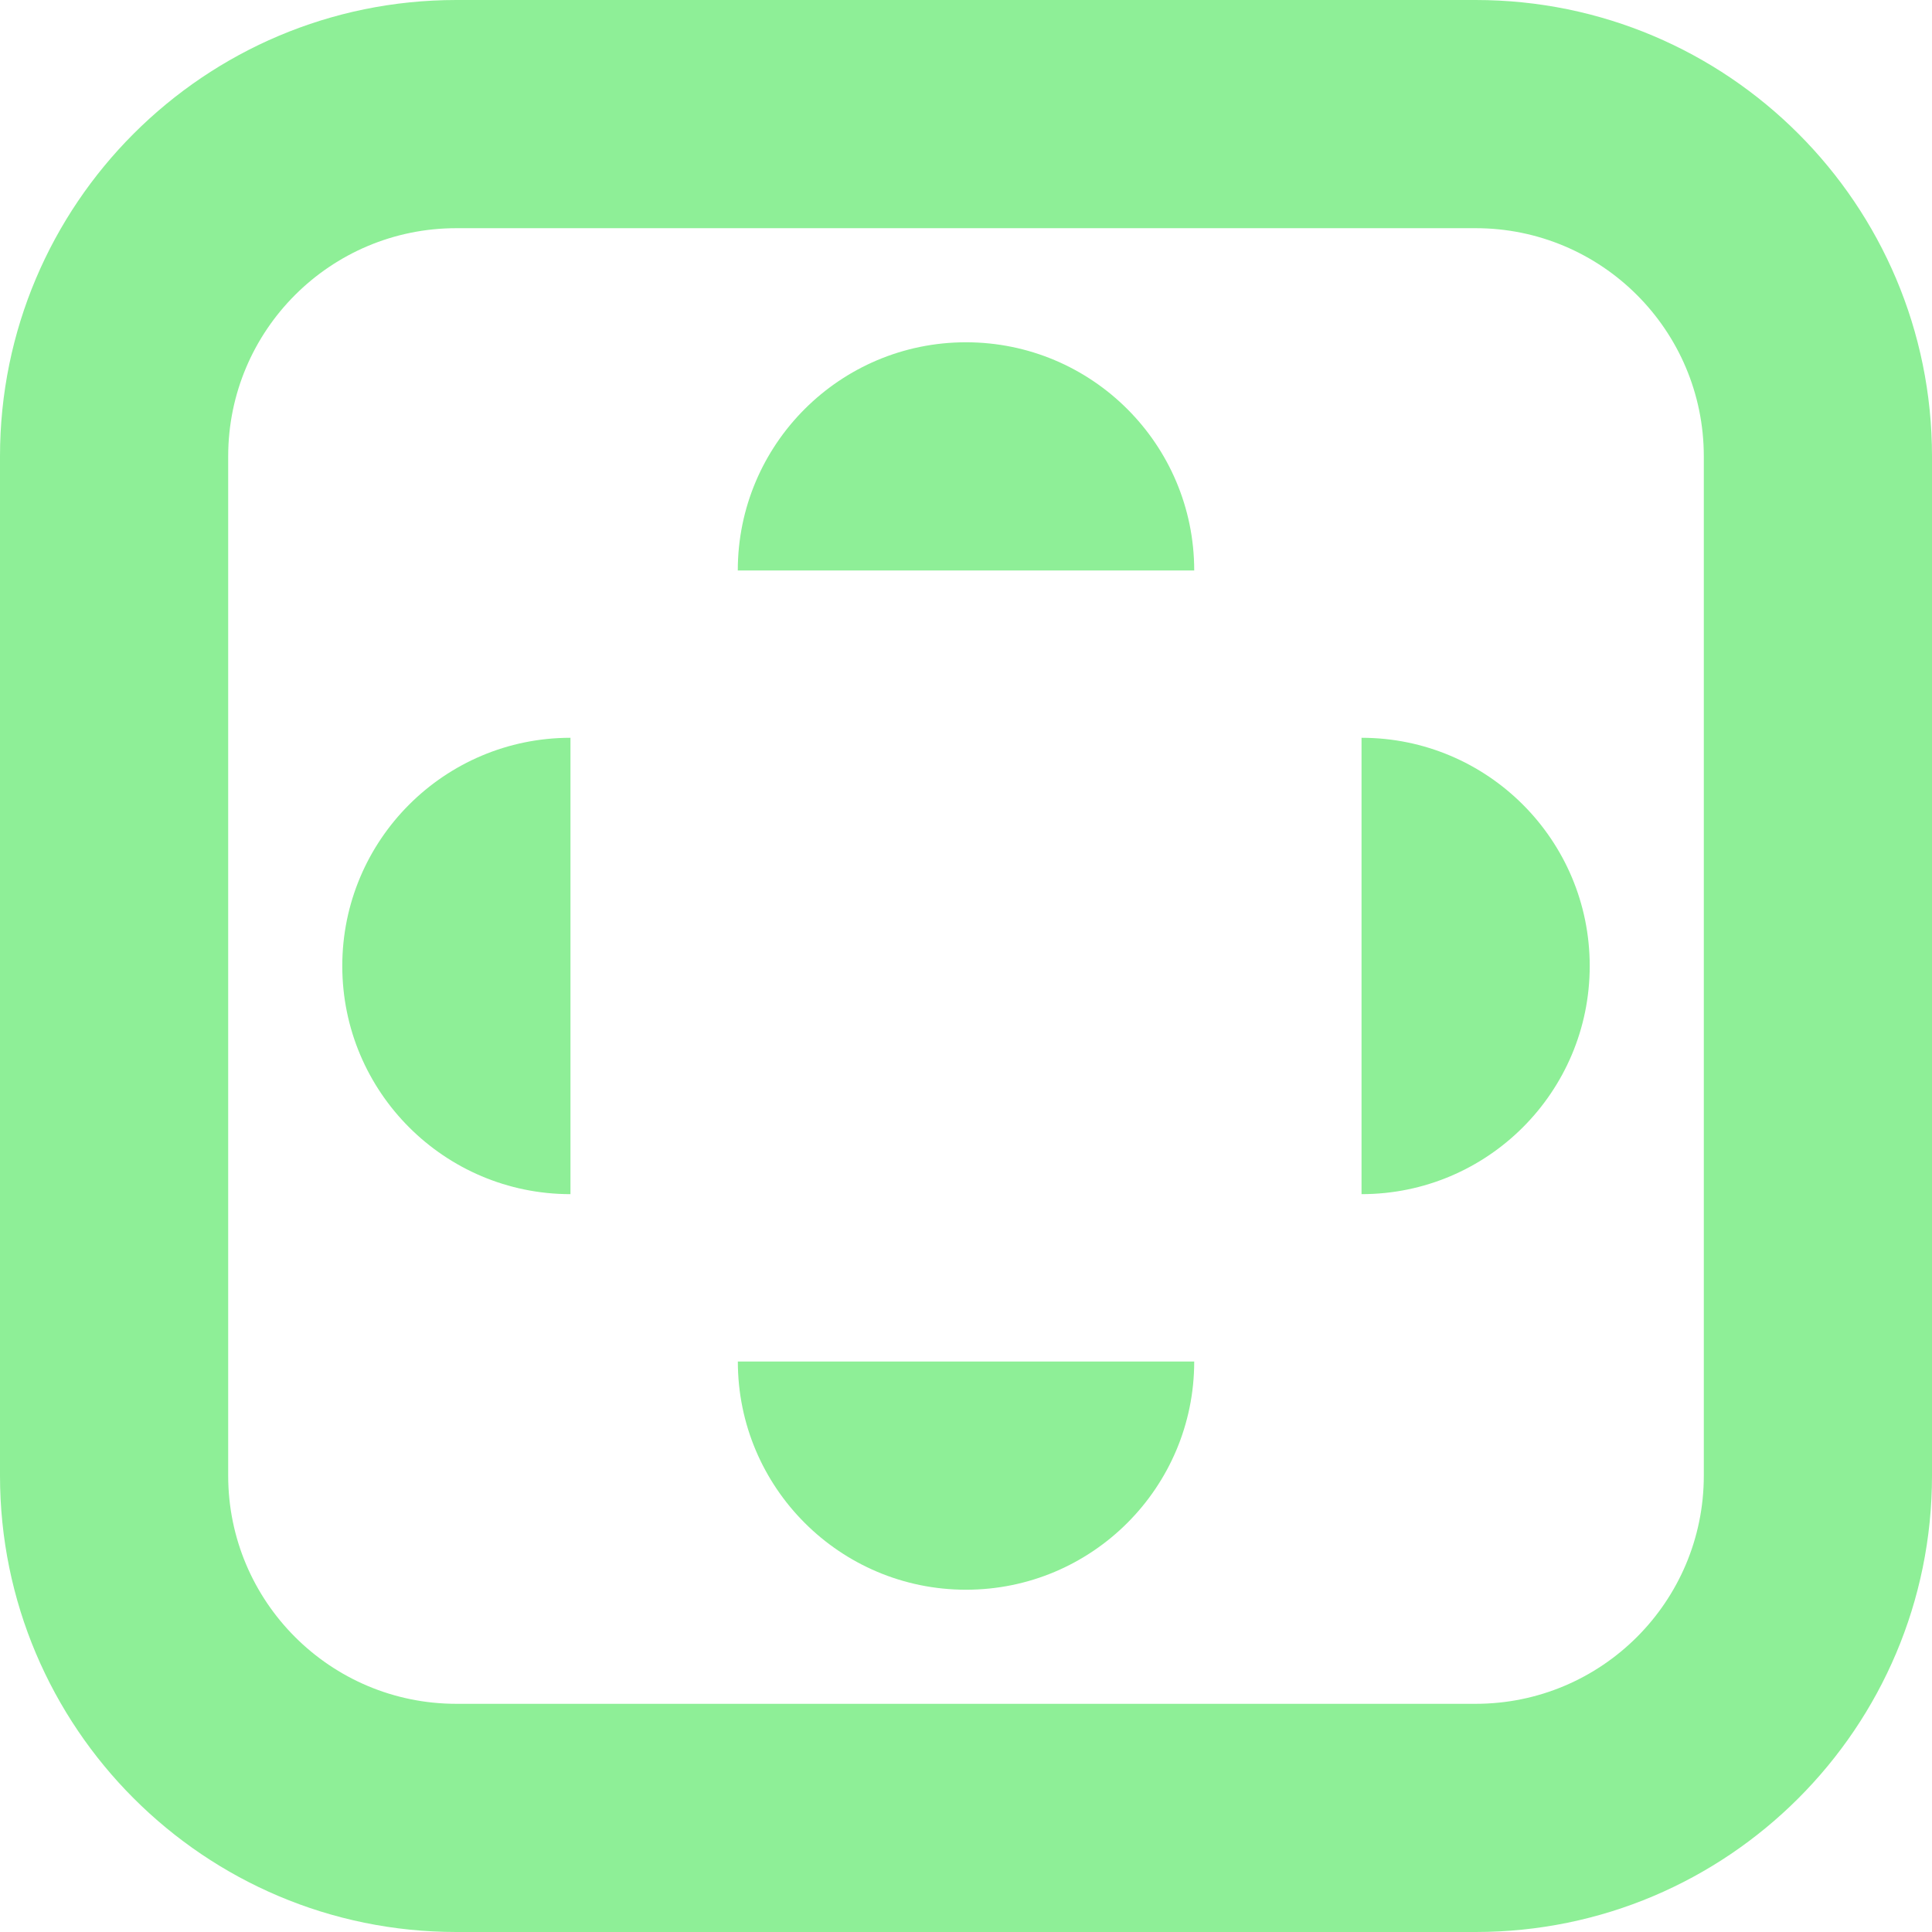
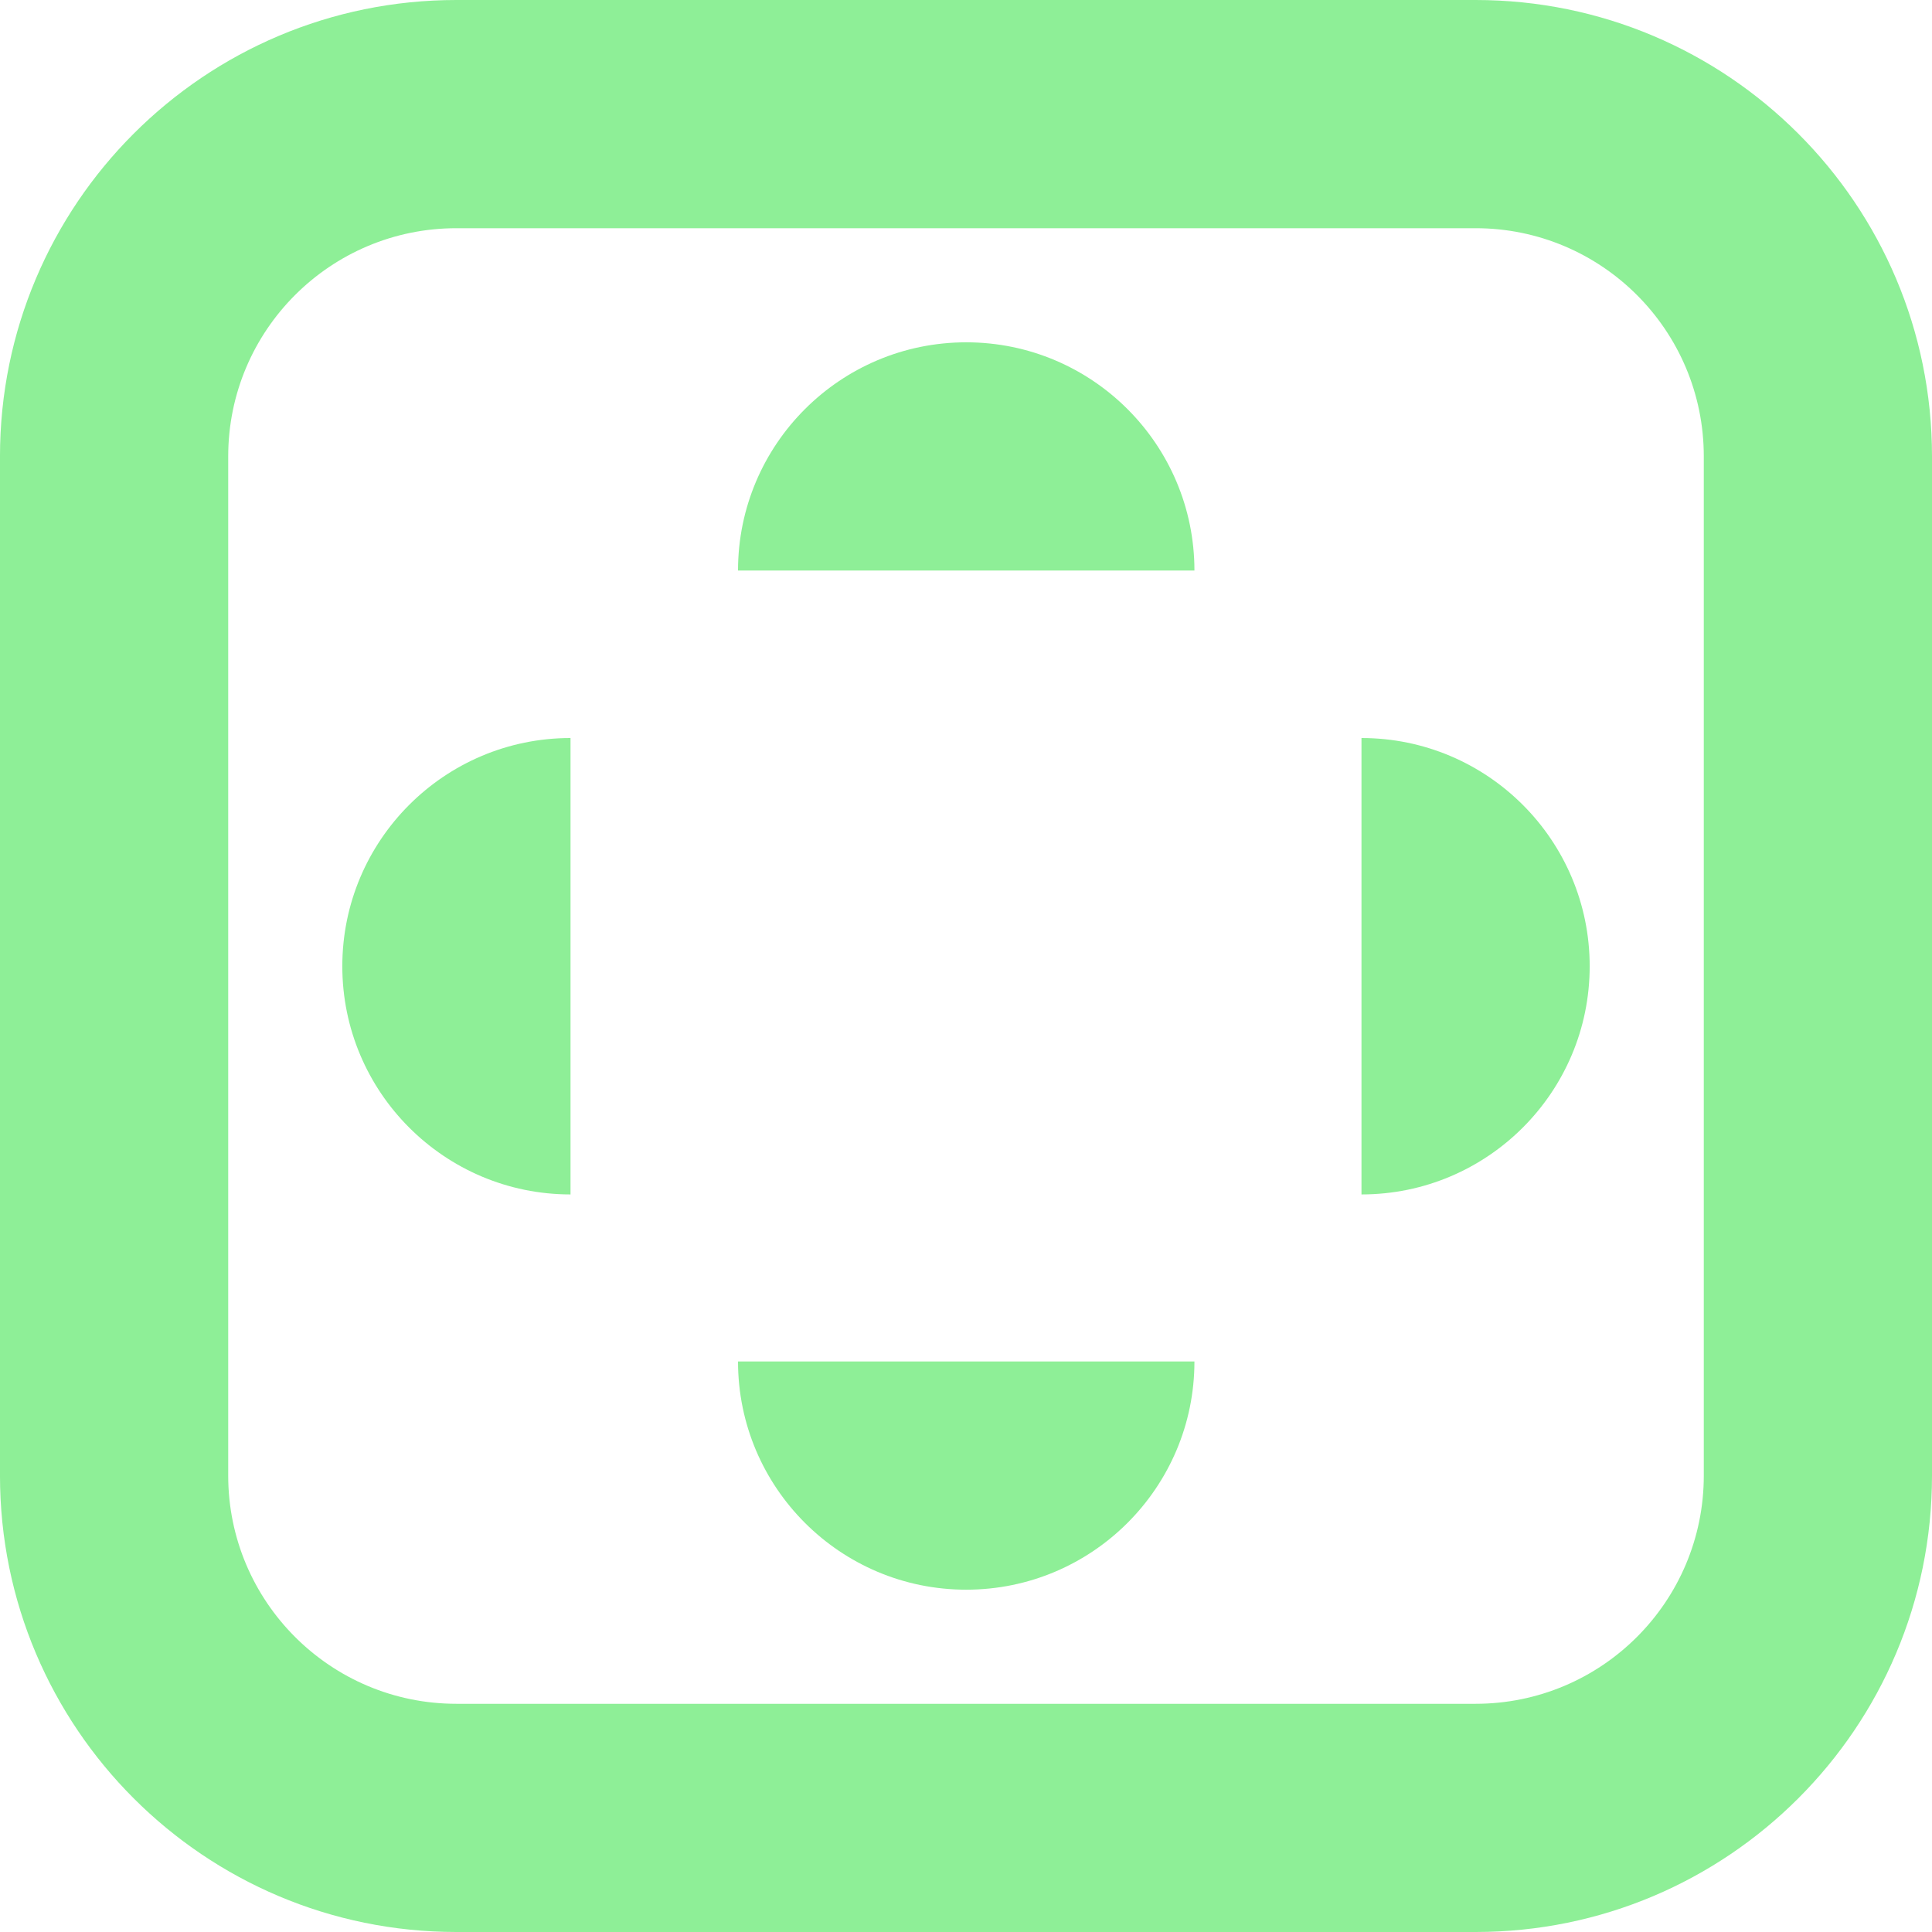
- <svg xmlns="http://www.w3.org/2000/svg" width="128" height="128" viewBox="0 0 33.867 33.867" version="1.1" id="svg5">
+ <svg xmlns="http://www.w3.org/2000/svg" width="16" height="16" viewBox="0 0 4.233 4.233" version="1.1" id="svg5">
  <defs id="defs2" />
-   <path id="rect892" style="fill:#8eef97;fill-opacity:1;stroke:none;stroke-width:0.173;stroke-linecap:round;stroke-linejoin:round;fill-rule:nonzero" d="M 8 0 A 8 8 0 0 0 0 8 L 0 25.867 A 8 8 0 0 0 8 33.867 L 25.867 33.867 A 8 8 0 0 0 33.867 25.867 L 33.867 8 A 8 8 0 0 0 25.867 0 L 8 0 z M 8 4 L 25.867 4 A 4 4 0 0 1 29.867 8 L 29.867 25.867 A 4 4 0 0 1 25.867 29.867 L 8 29.867 A 4 4 0 0 1 4 25.867 L 4 8 A 4 4 0 0 1 8 4 z " />
-   <path id="path17344" style="fill:#8eef97;fill-opacity:1;fill-rule:nonzero;stroke:none;stroke-width:0.201;stroke-linecap:round;stroke-linejoin:round" d="M 10,12.933 C 7.791,12.933 6,14.724 6,16.933 c 1.348e-4,2.209 1.791,4 4,4 v -2 c 0,-2.979 0,-2.759 0,-4 z" />
-   <path id="path20789" style="fill:#8eef97;fill-opacity:1;fill-rule:nonzero;stroke:none;stroke-width:0.201;stroke-linecap:round;stroke-linejoin:round" d="m 23.867,12.933 v 2 4 2 c 2.209,-1.35e-4 4,-1.791 4,-4 1.5e-4,-2.209 -1.791,-4 -4,-4 z" />
-   <path id="path28120" style="fill:#8eef97;fill-opacity:1;fill-rule:nonzero;stroke:none;stroke-width:0.201;stroke-linecap:round;stroke-linejoin:round" d="M 20.934,10 C 20.934,7.791 19.143,6 16.933,6 c -2.209,1.348e-4 -4,1.791 -4,4 h 2 c 2.992,0 3,0 4,0 1,0 2,0 2,0 z" />
-   <path id="path28122" style="fill:#8eef97;fill-opacity:1;fill-rule:nonzero;stroke:none;stroke-width:0.201;stroke-linecap:round;stroke-linejoin:round" d="m 20.934,23.867 h -2 c -4.258,0 -2.188,0 -4,0 h -2 c 1.35e-4,2.209 1.791,4 4,4 2.209,1.5e-4 4,-1.791 4,-4 z" />
-   <circle style="display:none;fill:#8eef97;fill-opacity:1;fill-rule:nonzero;stroke:none;stroke-width:0.238;stroke-linecap:round;stroke-linejoin:round" id="path46539" cx="16.934" cy="16.934" r="2.597" />
+   <path id="rect892" style="display:inline;fill:#8eef97;fill-opacity:1;fill-rule:nonzero;stroke:none;stroke-width:0.022;stroke-linecap:round;stroke-linejoin:round" d="M 1,0 A 1,1 0 0 0 -3.1833333e-5,1 V 3.233 A 1,1 0 0 0 1,4.233 H 3.233 A 1,1 0 0 0 4.233,3.233 V 1 A 1,1 0 0 0 3.233,0 Z m 0,0.5 H 3.233 a 0.5,0.5 0 0 1 0.5,0.5 V 3.233 A 0.5,0.5 0 0 1 3.233,3.733 H 1 A 0.5,0.5 0 0 1 0.5,3.233 V 1 a 0.5,0.5 0 0 1 0.5,-0.5 z" />
+   <path id="path17344" style="display:inline;fill:#8eef97;fill-opacity:1;fill-rule:nonzero;stroke:none;stroke-width:0.025;stroke-linecap:round;stroke-linejoin:round" d="m 1.25,1.617 c -0.276,-1.8e-5 -0.5,0.224 -0.5,0.5 1.7e-5,0.276 0.224,0.5 0.5,0.5 V 2.367 c 0,-0.372 0,-0.345 0,-0.5 z" />
+   <path id="path20789" style="fill:#8eef97;fill-opacity:1;fill-rule:nonzero;stroke:none;stroke-width:0.025;stroke-linecap:round;stroke-linejoin:round" d="m 2.983,1.617 v 0.25 0.5 0.25 c 0.276,-1.7e-5 0.5,-0.224 0.5,-0.5 1.9e-5,-0.276 -0.224,-0.5 -0.5,-0.5 z" />
+   <path id="path28120" style="fill:#8eef97;fill-opacity:1;fill-rule:nonzero;stroke:none;stroke-width:0.025;stroke-linecap:round;stroke-linejoin:round" d="M 2.617,1.25 C 2.617,0.974 2.393,0.75 2.117,0.75 c -0.276,1.7e-5 -0.5,0.224 -0.5,0.5 h 0.25 c 0.374,0 0.375,0 0.5,0 0.125,0 0.25,0 0.25,0 z" />
+   <path id="path28122" style="fill:#8eef97;fill-opacity:1;fill-rule:nonzero;stroke:none;stroke-width:0.025;stroke-linecap:round;stroke-linejoin:round" d="m 2.617,2.983 h -0.25 c -0.532,0 -0.274,0 -0.5,0 h -0.25 c 1.7e-5,0.276 0.224,0.5 0.5,0.5 0.276,1.9e-5 0.5,-0.224 0.5,-0.5 z" />
+   <circle style="display:none;fill:#8eef97;fill-opacity:1;fill-rule:nonzero;stroke:none;stroke-width:0.03;stroke-linecap:round;stroke-linejoin:round" id="path46539" cx="2.117" cy="2.117" r="0.325" />
</svg>
